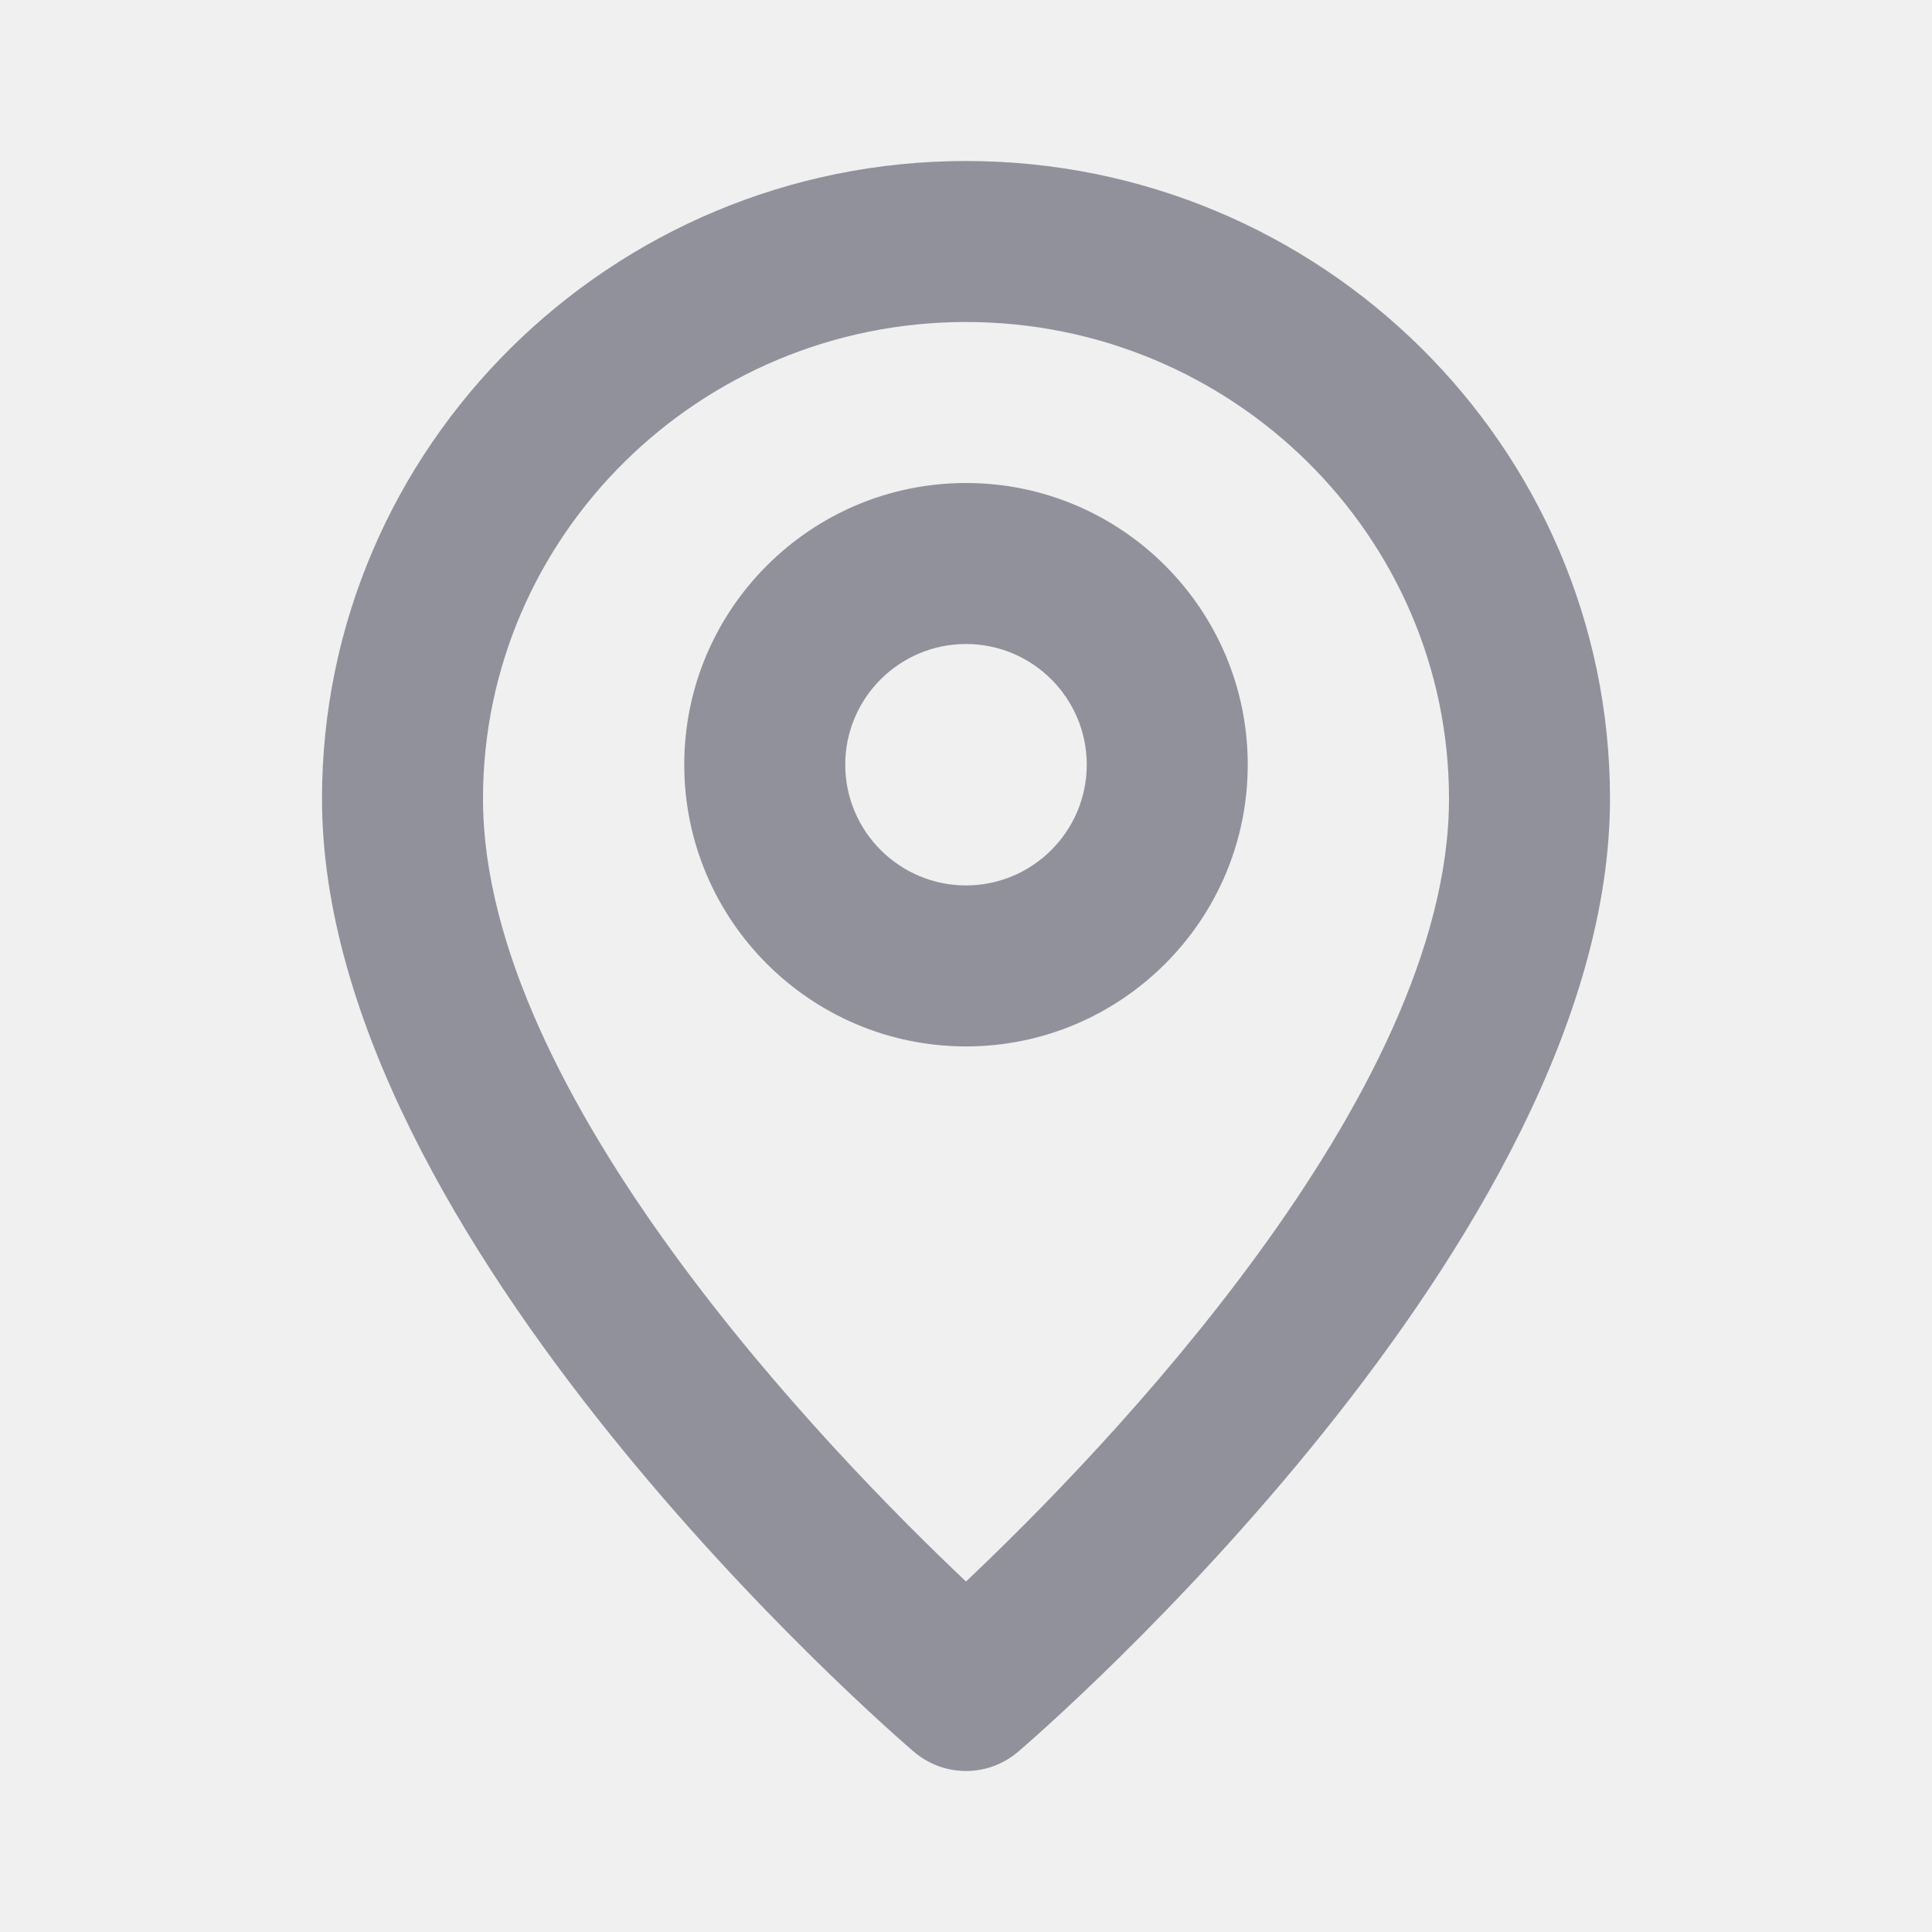
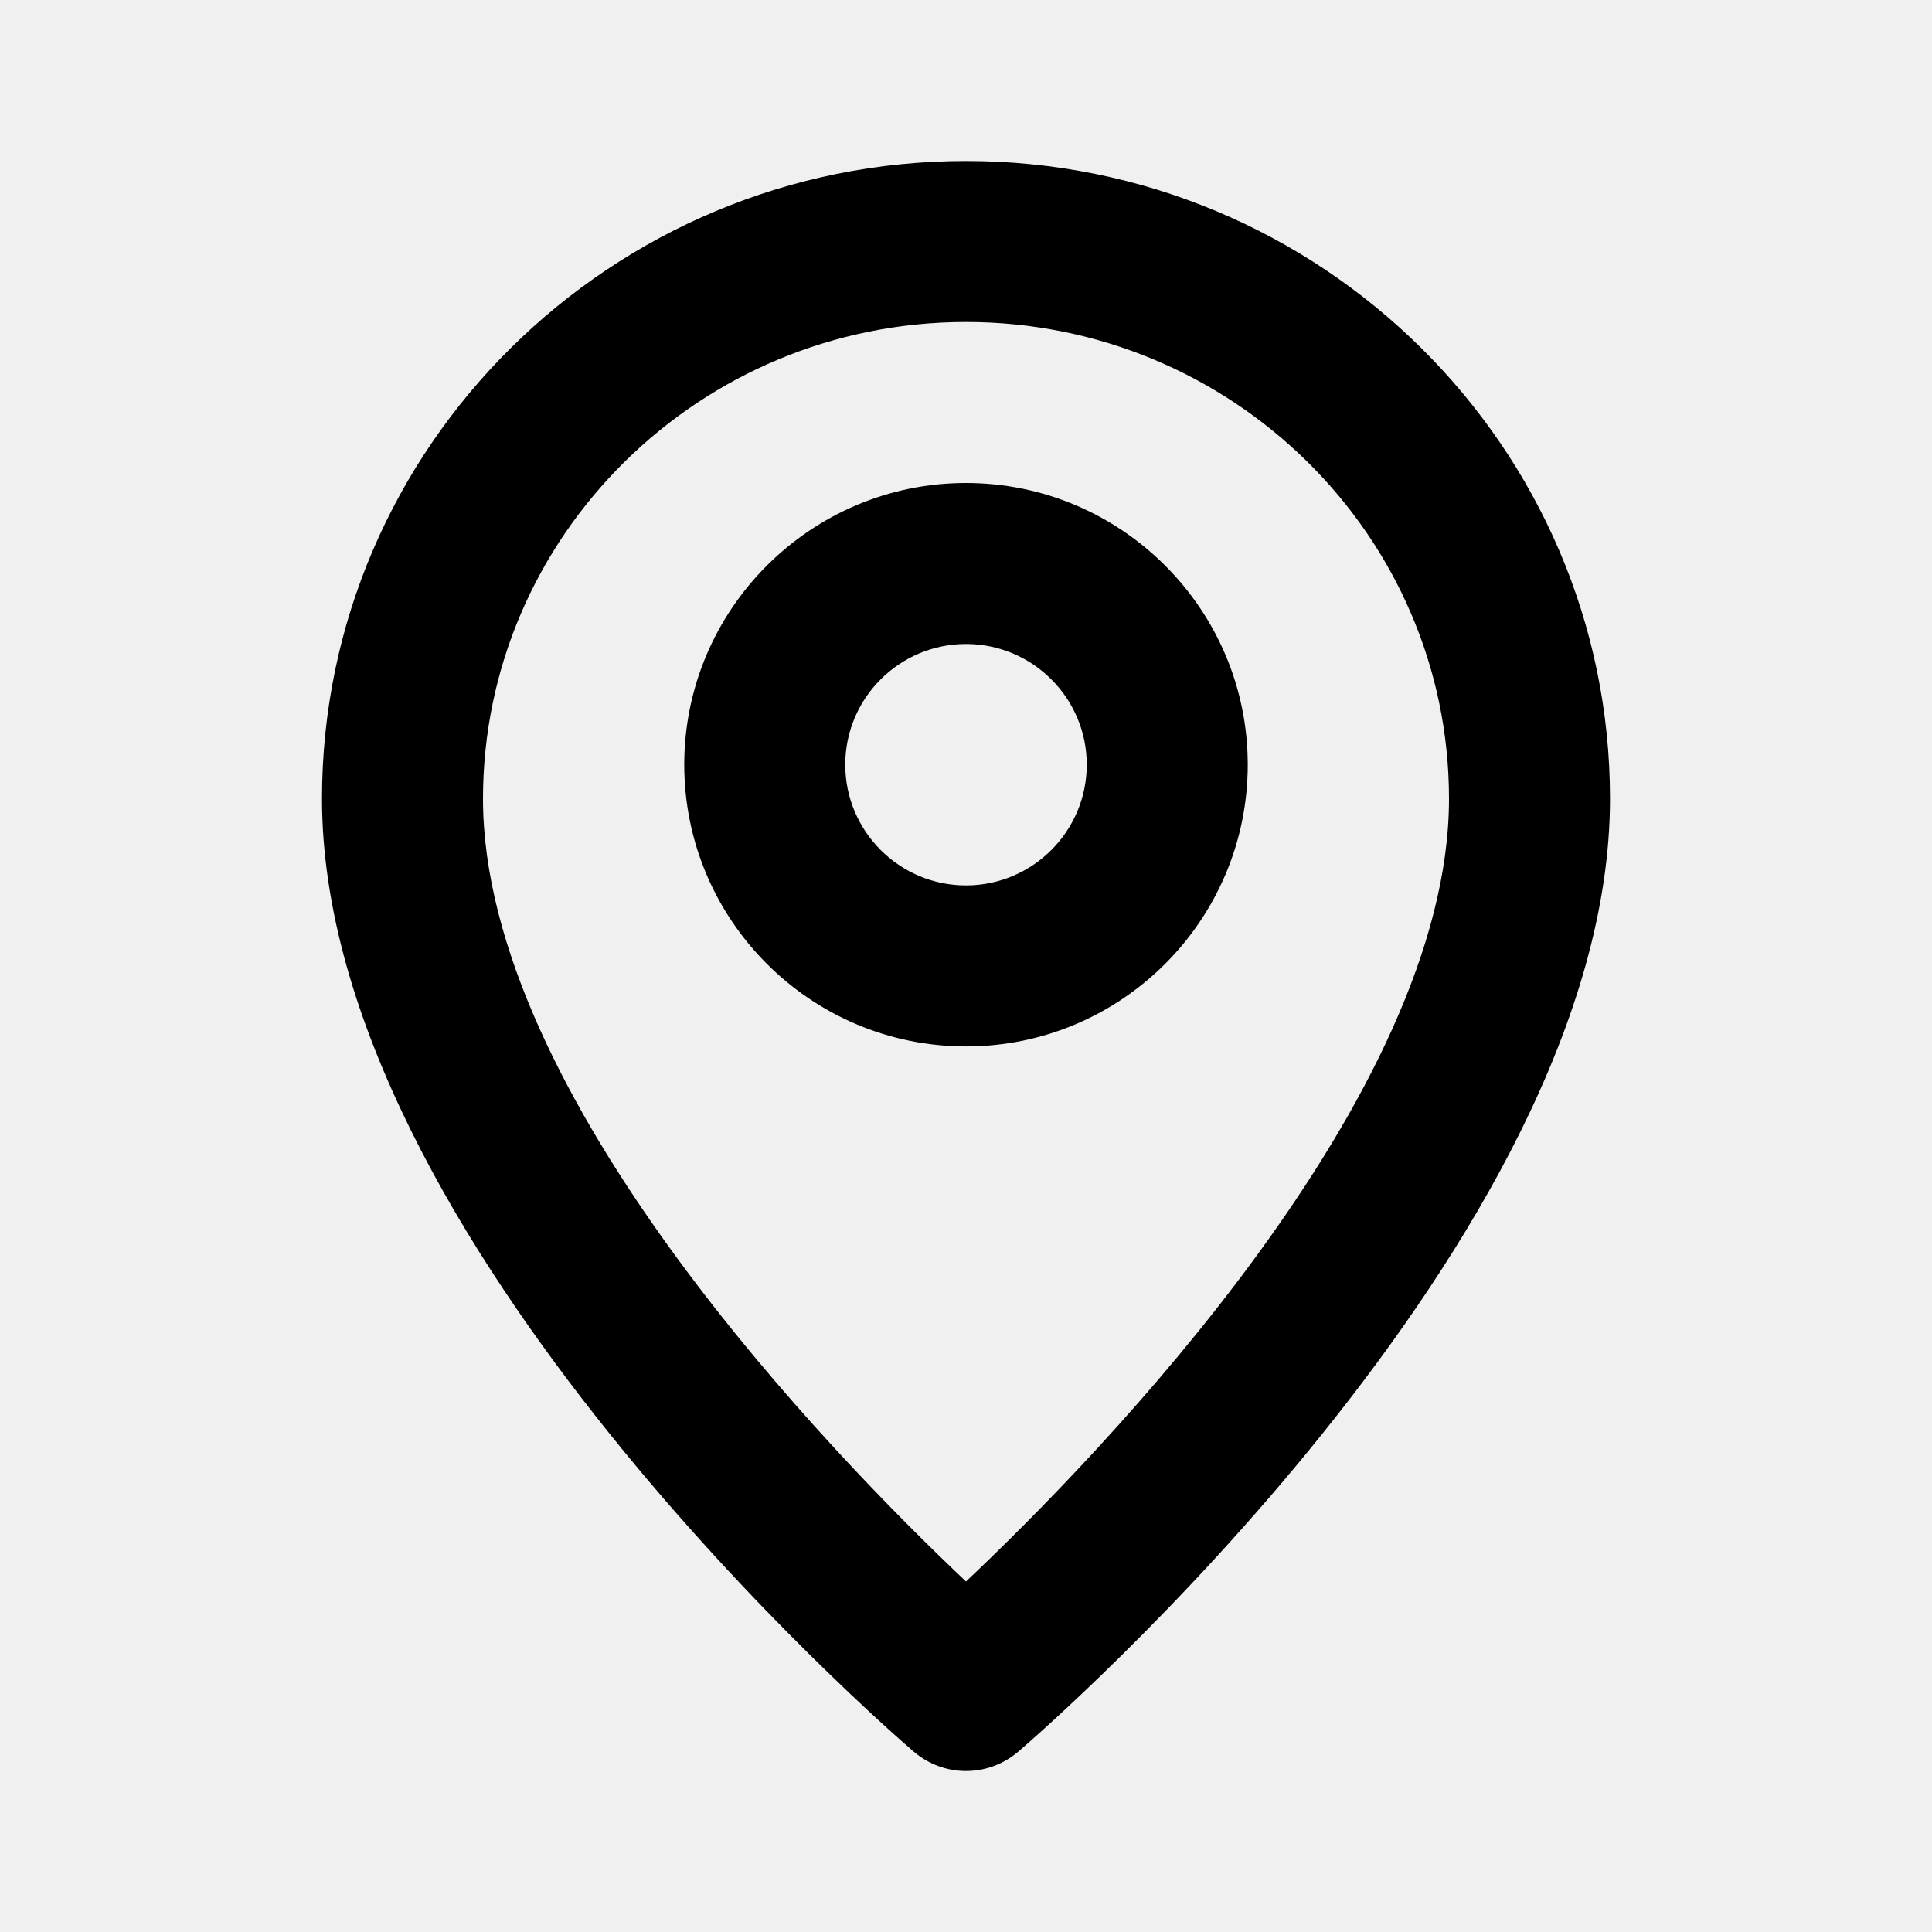
<svg xmlns="http://www.w3.org/2000/svg" width="24" height="24" viewBox="0 0 24 24" fill="none">
-   <path fill-rule="evenodd" clip-rule="evenodd" d="M12 10.999C11.173 10.999 10.5 10.326 10.5 9.499C10.5 8.672 11.173 8 12 8C12.827 8 13.5 8.672 13.5 9.499C13.5 10.326 12.827 10.999 12 10.999ZM12 6C10.07 6 8.5 7.569 8.5 9.499C8.5 11.43 10.07 12.999 12 12.999C13.93 12.999 15.5 11.43 15.5 9.499C15.5 7.569 13.93 6 12 6ZM12 19.646C10.325 18.062 6 13.615 6 9.922C6 6.657 8.691 4 12 4C15.309 4 18 6.657 18 9.922C18 13.615 13.675 18.062 12 19.646ZM12 2C7.589 2 4 5.553 4 9.922C4 15.397 11.049 21.501 11.349 21.758C11.537 21.919 11.768 22 12 22C12.232 22 12.463 21.919 12.651 21.758C12.951 21.501 20 15.397 20 9.922C20 5.553 16.411 2 12 2Z" fill="#91919C" />
+   <path fill-rule="evenodd" clip-rule="evenodd" d="M12 10.999C11.173 10.999 10.5 10.326 10.5 9.499C10.5 8.672 11.173 8 12 8C12.827 8 13.5 8.672 13.5 9.499C13.5 10.326 12.827 10.999 12 10.999ZM12 6C10.07 6 8.5 7.569 8.5 9.499C8.5 11.43 10.07 12.999 12 12.999C13.93 12.999 15.5 11.43 15.5 9.499C15.5 7.569 13.93 6 12 6ZM12 19.646C10.325 18.062 6 13.615 6 9.922C6 6.657 8.691 4 12 4C15.309 4 18 6.657 18 9.922C18 13.615 13.675 18.062 12 19.646ZM12 2C7.589 2 4 5.553 4 9.922C4 15.397 11.049 21.501 11.349 21.758C11.537 21.919 11.768 22 12 22C12.232 22 12.463 21.919 12.651 21.758C12.951 21.501 20 15.397 20 9.922C20 5.553 16.411 2 12 2Z" fill="currentColor" />
  <mask id="mask0" mask-type="alpha" maskUnits="userSpaceOnUse" x="4" y="2" width="16" height="20">
    <path fill-rule="evenodd" clip-rule="evenodd" d="M12 10.999C11.173 10.999 10.5 10.326 10.5 9.499C10.5 8.672 11.173 8 12 8C12.827 8 13.5 8.672 13.5 9.499C13.5 10.326 12.827 10.999 12 10.999ZM12 6C10.07 6 8.5 7.569 8.5 9.499C8.5 11.43 10.07 12.999 12 12.999C13.93 12.999 15.5 11.43 15.5 9.499C15.5 7.569 13.93 6 12 6ZM12 19.646C10.325 18.062 6 13.615 6 9.922C6 6.657 8.691 4 12 4C15.309 4 18 6.657 18 9.922C18 13.615 13.675 18.062 12 19.646ZM12 2C7.589 2 4 5.553 4 9.922C4 15.397 11.049 21.501 11.349 21.758C11.537 21.919 11.768 22 12 22C12.232 22 12.463 21.919 12.651 21.758C12.951 21.501 20 15.397 20 9.922C20 5.553 16.411 2 12 2Z" fill="white" />
  </mask>
  <g mask="url(#mask0)">
</g>
</svg>
